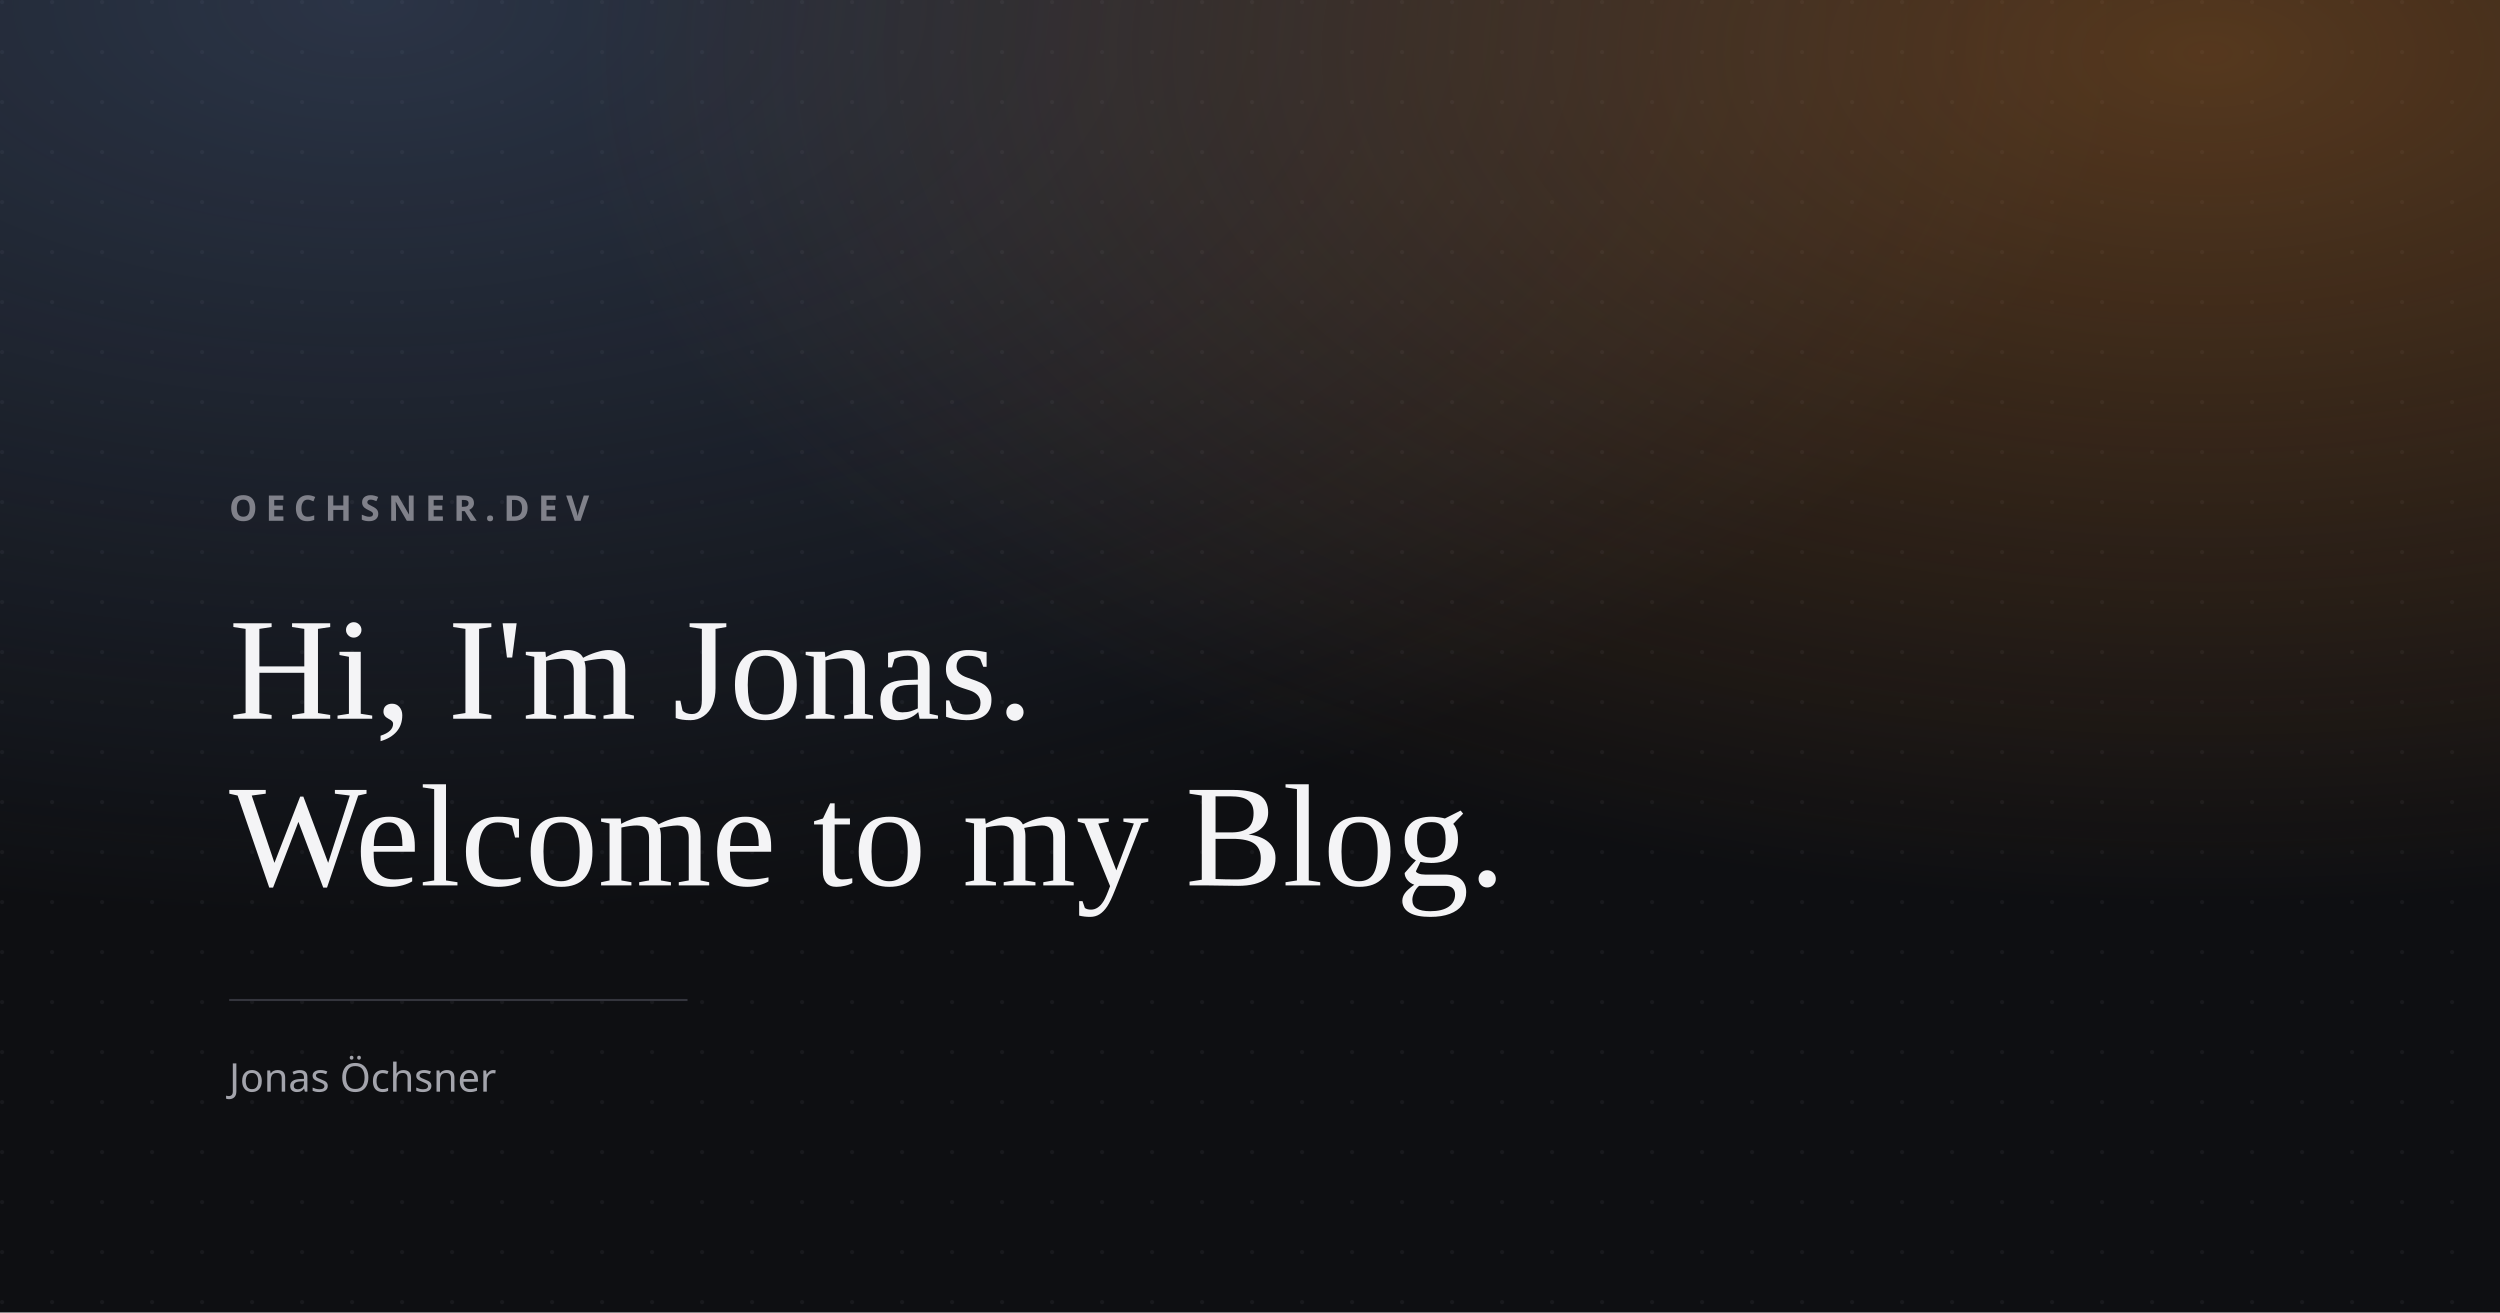
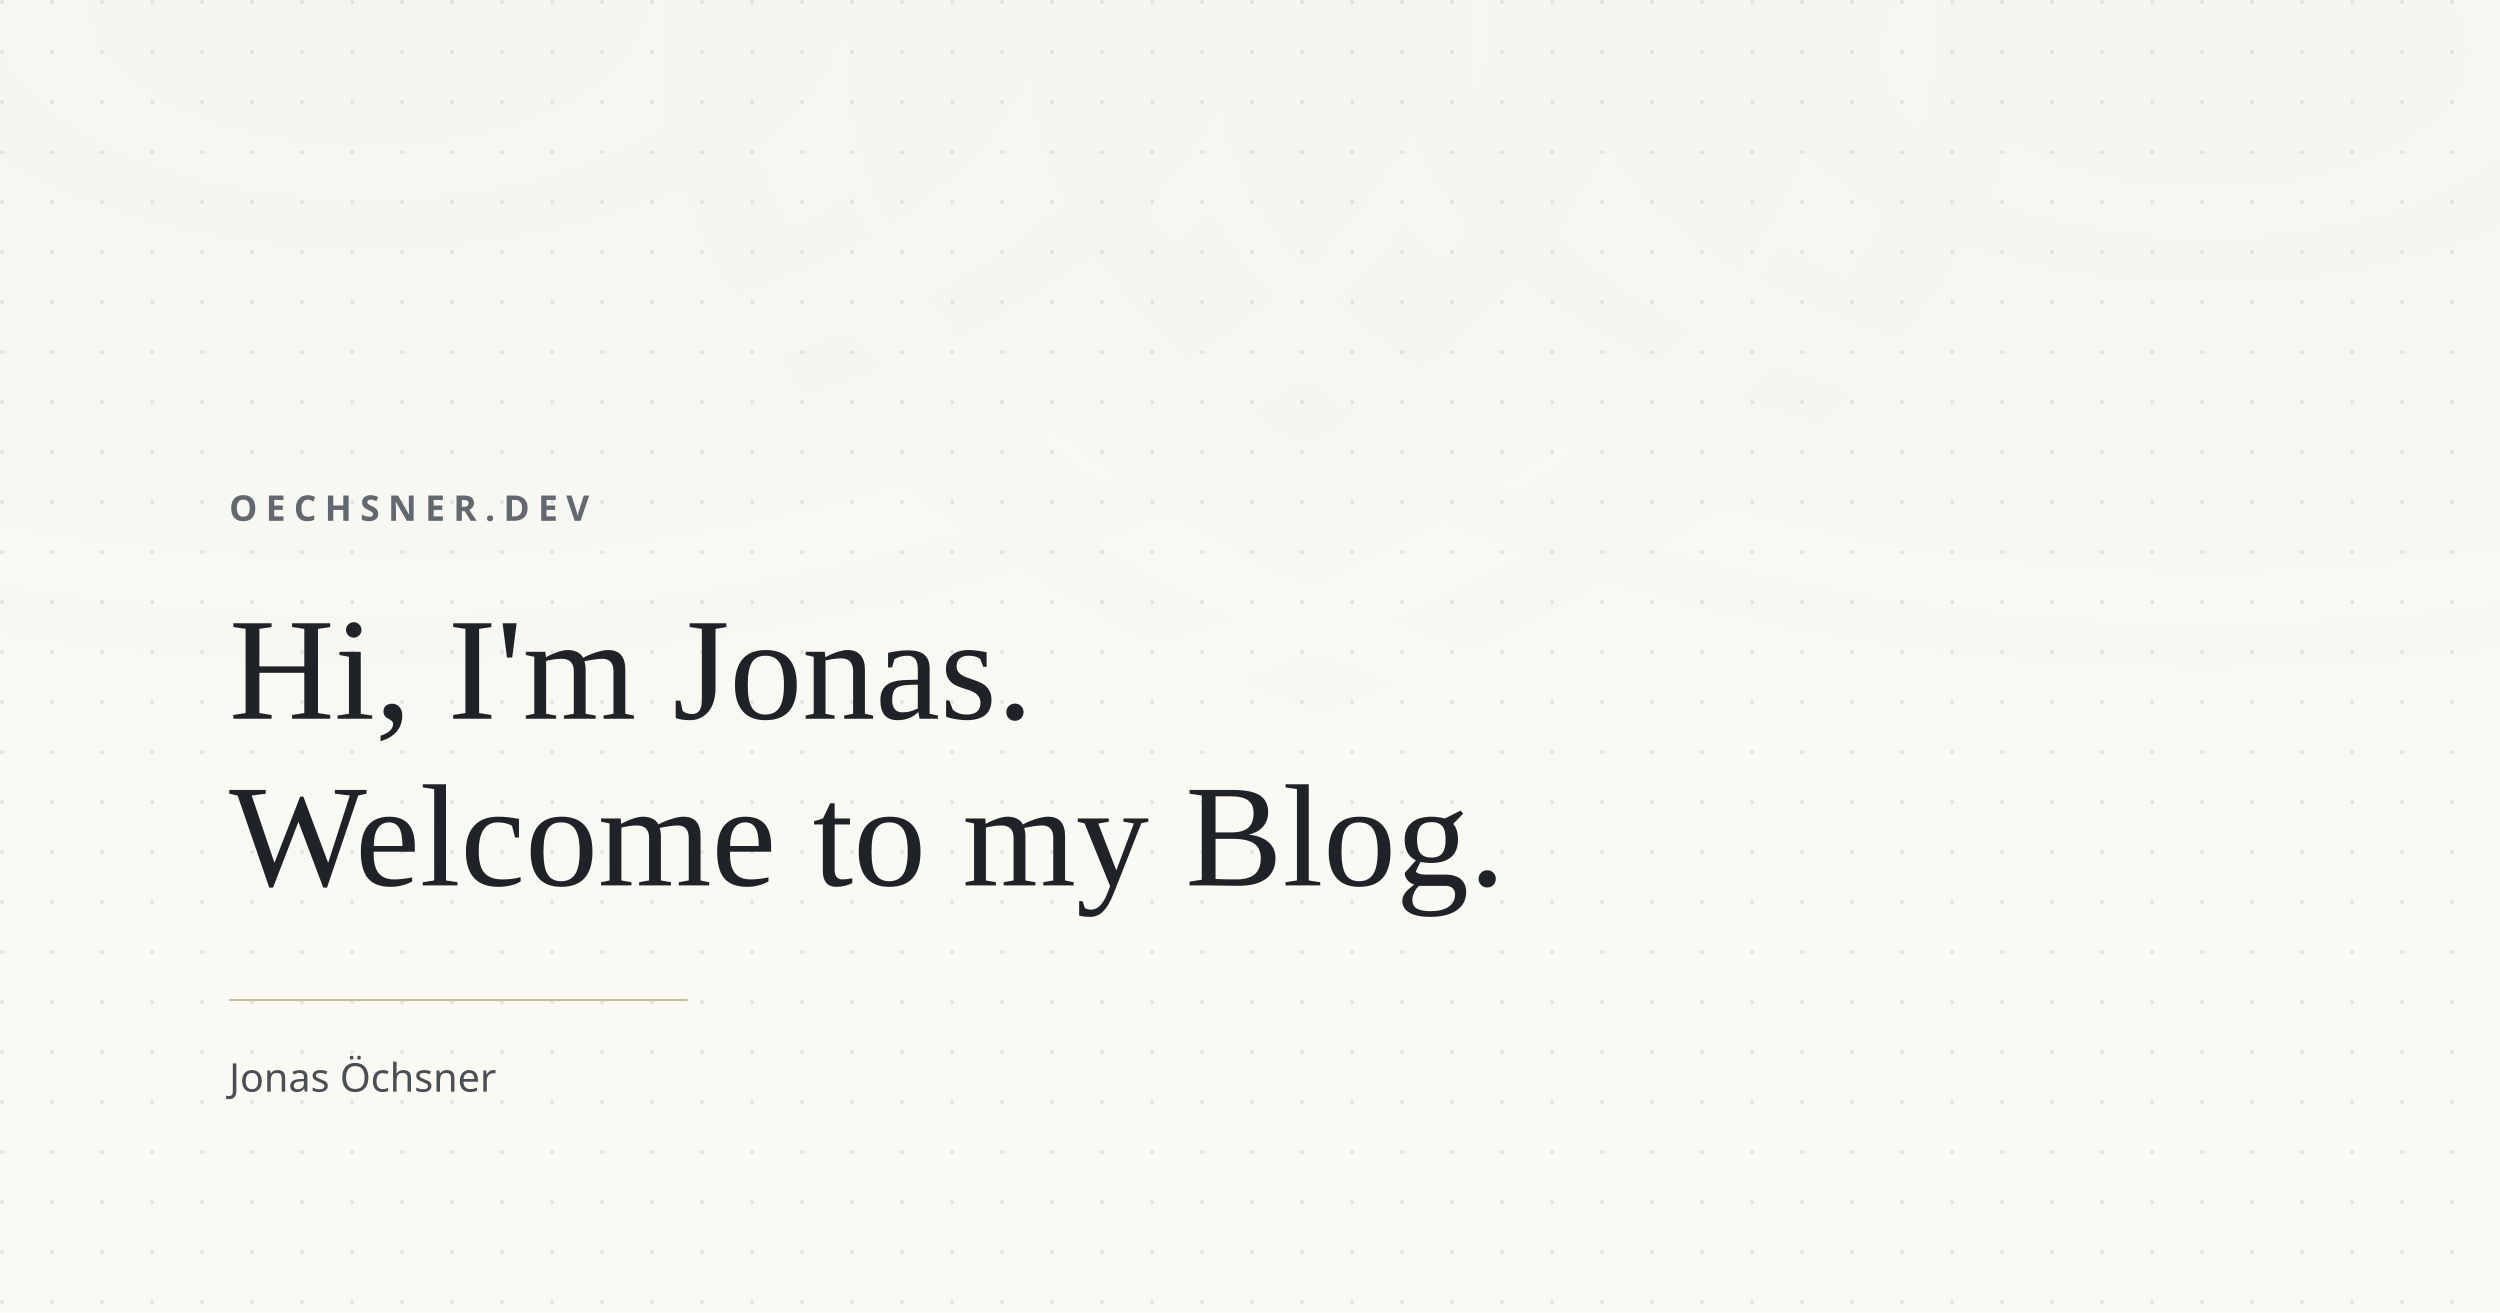
<svg xmlns="http://www.w3.org/2000/svg" viewBox="0 0 1200 630" width="1200" height="630" role="img" aria-label="oechsner.dev — writing on machine learning, data protection and systems">
  <defs>
    <radialGradient id="ogA" cx="15%" cy="0%" r="70%">
-       <stop offset="0%" stop-color="#566c94" stop-opacity="0.40" />
-       <stop offset="100%" stop-color="#566c94" stop-opacity="0" />
+       <stop offset="0%" stop-color="#5b82c4" stop-opacity="0.035" />
+       <stop offset="100%" stop-color="#5b82c4" stop-opacity="0" />
    </radialGradient>
    <radialGradient id="ogB" cx="88%" cy="4%" r="65%">
-       <stop offset="0%" stop-color="#b06c2e" stop-opacity="0.44" />
-       <stop offset="100%" stop-color="#b06c2e" stop-opacity="0" />
+       <stop offset="0%" stop-color="#5b82c4" stop-opacity="0.035" />
+       <stop offset="100%" stop-color="#5b82c4" stop-opacity="0" />
    </radialGradient>
    <pattern id="ogDots" width="24" height="24" patternUnits="userSpaceOnUse">
-       <circle cx="1" cy="1" r="1" fill="#f4f4f6" opacity="0.05" />
+       <circle cx="1" cy="1" r="1" fill="#1f2227" opacity="0.10" />
    </pattern>
  </defs>
-   <rect width="1200" height="630" fill="#0e0f12" />
+   <rect width="1200" height="630" fill="#fbf9f3" />
  <rect width="1200" height="630" fill="url(#ogDots)" />
  <rect width="1200" height="630" fill="url(#ogA)" />
  <rect width="1200" height="630" fill="url(#ogB)" />
-   <text x="110" y="250" font-family="ui-sans-serif, system-ui, sans-serif" font-size="17" font-weight="700" letter-spacing="4" fill="#80818a">OECHSNER.DEV</text>
-   <text x="110" y="345" font-family="Georgia, 'Times New Roman', serif" font-size="70" fill="#f4f4f6">Hi, I'm Jonas.</text>
-   <text x="110" y="425" font-family="Georgia, 'Times New Roman', serif" font-size="70" fill="#f4f4f6">Welcome to my Blog.</text>
-   <line x1="110" y1="480" x2="330" y2="480" stroke="#34353d" stroke-width="1" />
-   <text x="110" y="524" font-family="ui-sans-serif, system-ui, sans-serif" font-size="19" fill="#a3a4ac">Jonas  Öchsner</text>
+   <text x="110" y="250" font-family="ui-sans-serif, system-ui, sans-serif" font-size="17" font-weight="700" letter-spacing="4" fill="#63676f">OECHSNER.DEV</text>
+   <text x="110" y="345" font-family="Georgia, 'Times New Roman', serif" font-size="70" fill="#1f2227">Hi, I'm Jonas.</text>
+   <text x="110" y="425" font-family="Georgia, 'Times New Roman', serif" font-size="70" fill="#1f2227">Welcome to my Blog.</text>
+   <line x1="110" y1="480" x2="330" y2="480" stroke="#c4bda6" stroke-width="1" />
+   <text x="110" y="524" font-family="ui-sans-serif, system-ui, sans-serif" font-size="19" fill="#4a4e55">Jonas  Öchsner</text>
</svg>
